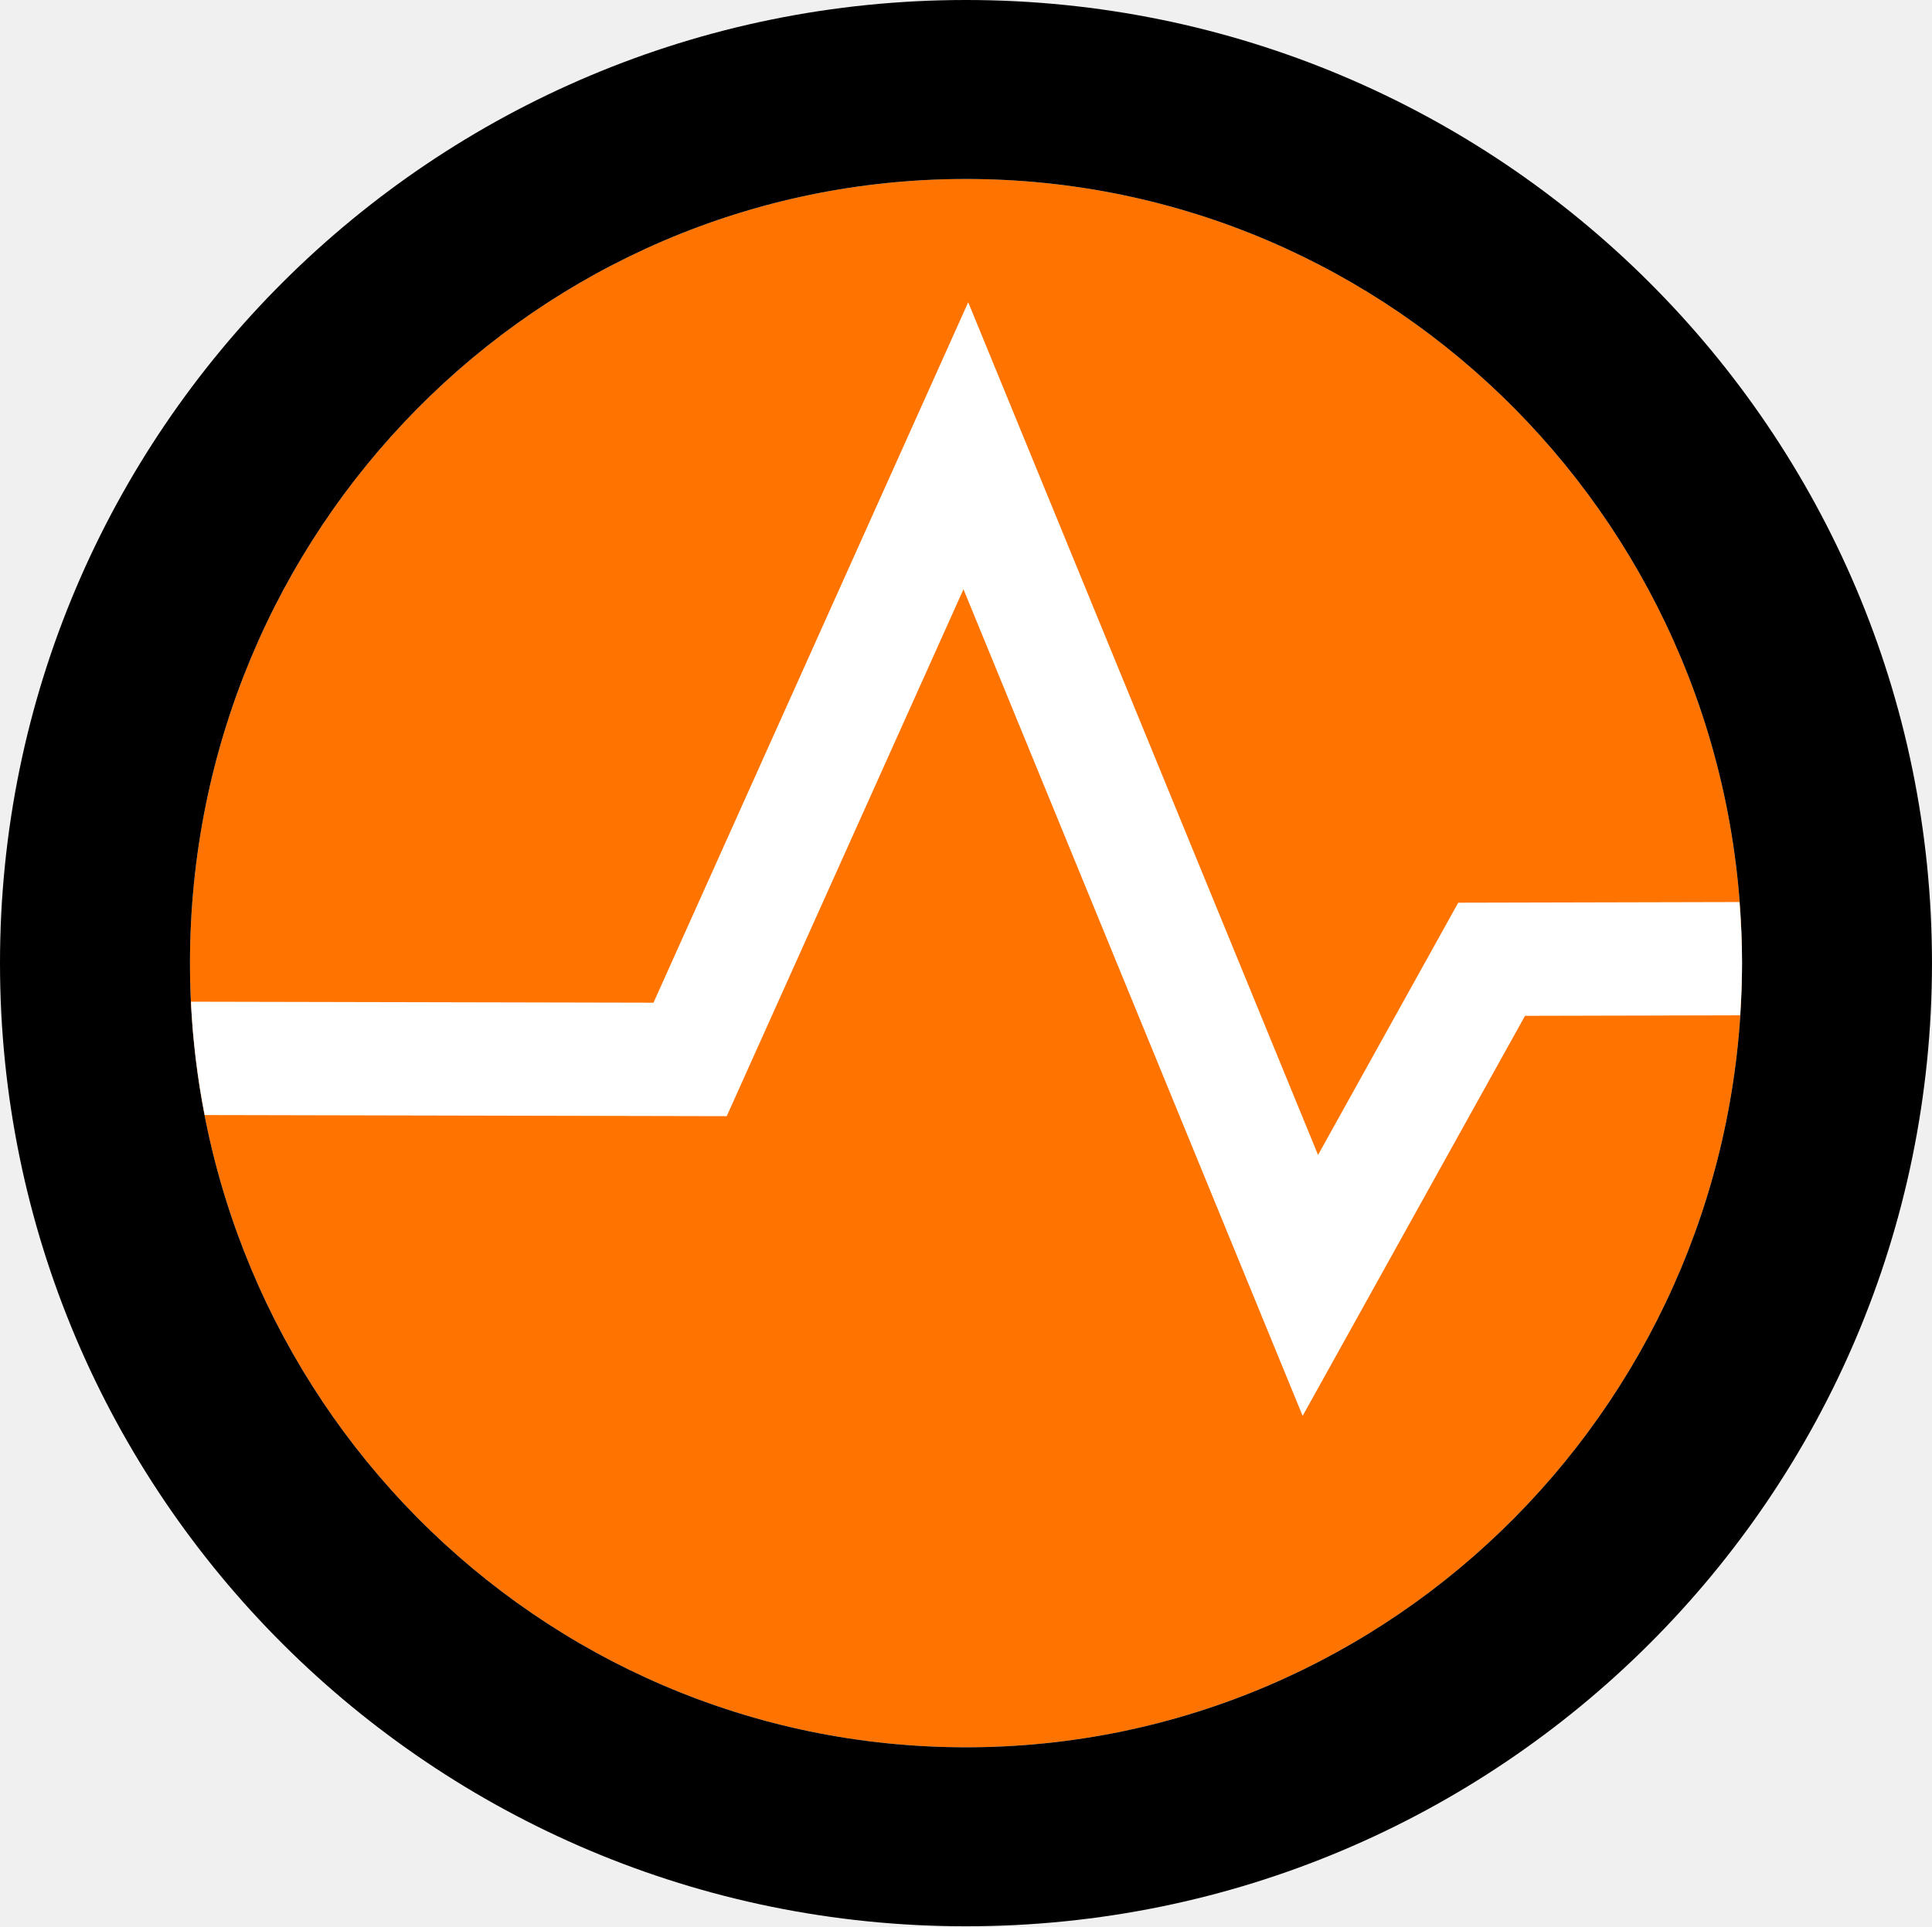
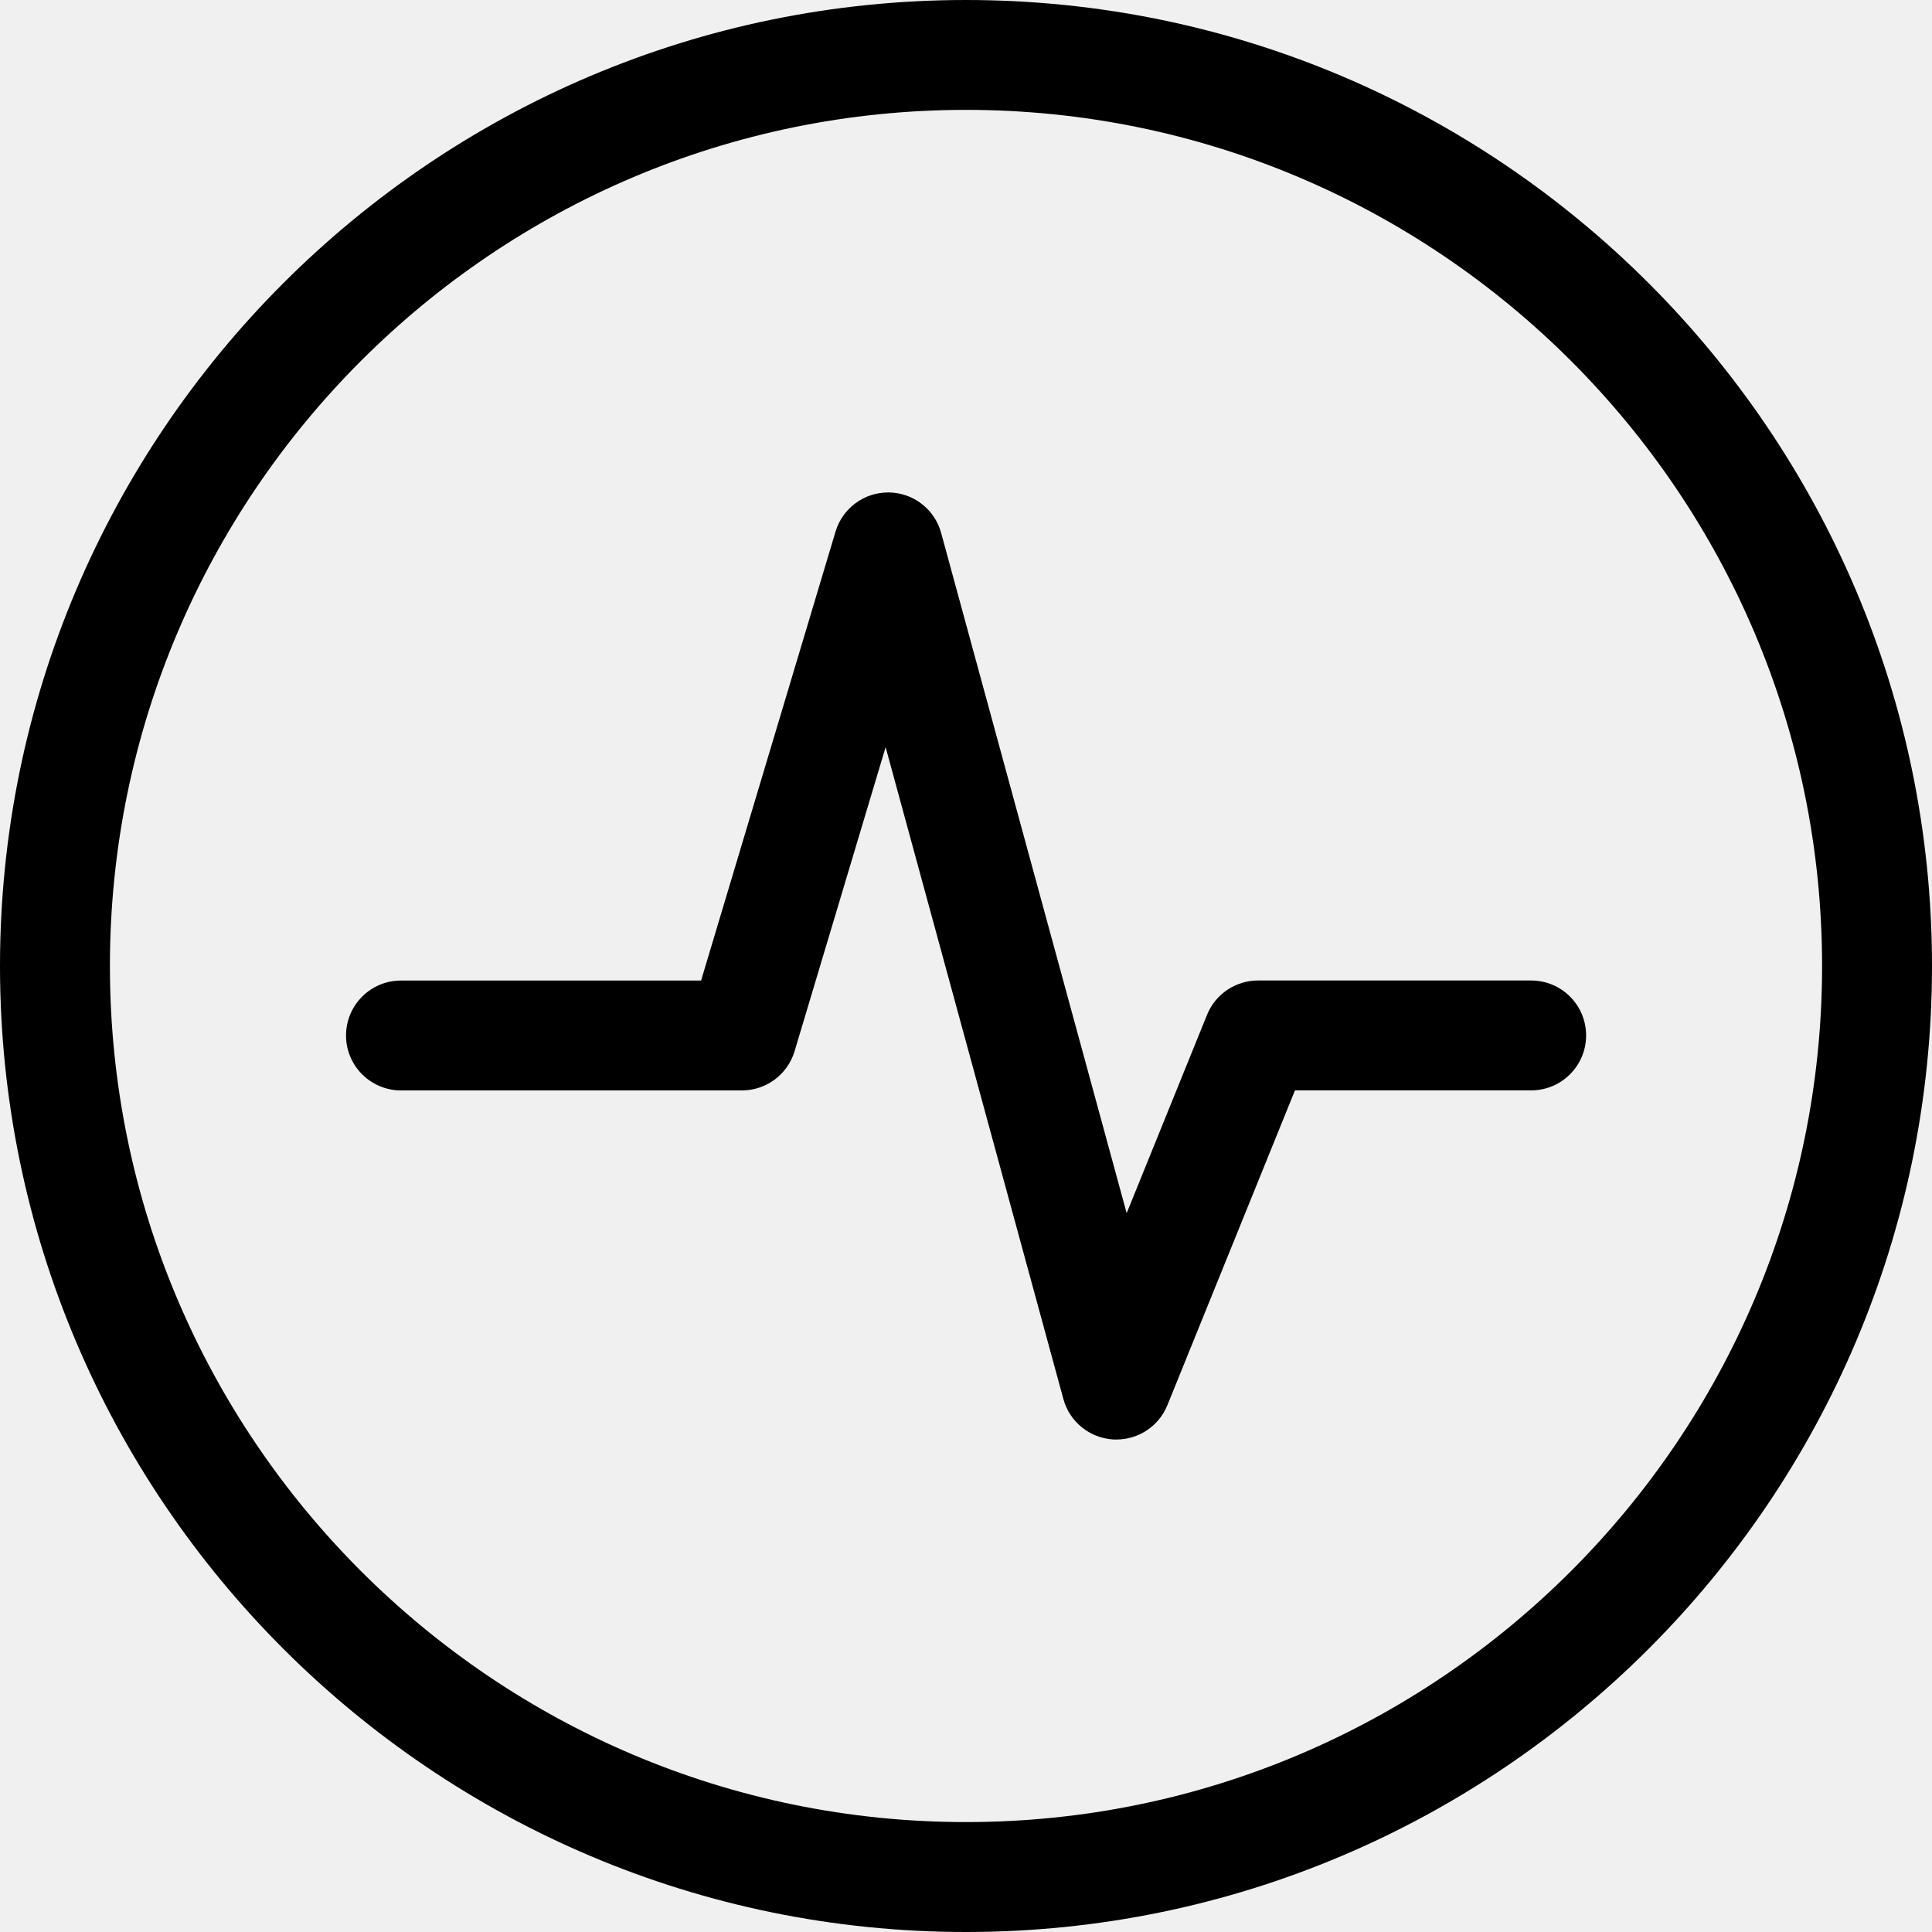
- <svg xmlns="http://www.w3.org/2000/svg" id="Layer_1" viewBox="0 0 115.863 115.542">
-   <defs>
-     <style>.cls-1{fill:#fff;}.cls-2{fill:#ff7300;}</style>
-   </defs>
-   <ellipse class="cls-2" cx="57.931" cy="57.771" rx="46.538" ry="47.035" />
-   <path d="M57.931,0C25.936,0,0,25.866,0,57.771s25.936,57.771,57.931,57.771c31.993,0,57.931-25.866,57.931-57.771S89.925,0,57.931,0ZM57.931,104.806c-25.701,0-46.538-21.058-46.538-47.035S32.23,10.736,57.931,10.736s46.538,21.058,46.538,47.035-20.837,47.035-46.538,47.035Z" />
-   <path class="cls-1" d="M104.315,54.106l-16.864.04-8.407,15.129-20.98-51.145-18.874,42.013-27.738-.059c.111,2.314.392,4.584.824,6.798l31.307.067,14.197-31.604,20.34,49.582,13.335-23.995,12.901-.031c.067-1.036.115-2.079.115-3.132,0-1.234-.063-2.453-.155-3.665Z" />
+ <svg xmlns="http://www.w3.org/2000/svg" viewBox="66.8 66.8 391.78 391.78">
+   <path fill="currentColor" d="M293.19,358.72c-.22,0-.44,0-.66-.02-4.77-.29-8.83-3.58-10.09-8.19l-36.05-132.2-18.46,61.66c-1.41,4.71-5.75,7.95-10.67,7.95h-69.15c-6.15,0-11.14-4.99-11.14-11.14s4.99-11.14,11.14-11.14h60.86l27.26-91.03c1.42-4.72,5.75-7.95,10.67-7.95.04,0,.09,0,.14,0,4.97.06,9.3,3.41,10.61,8.21l37.62,137.94,16.3-40.22c1.7-4.21,5.79-6.96,10.33-6.96h55.4c6.15,0,11.14,4.99,11.14,11.14s-4.99,11.14-11.14,11.14h-47.9l-25.87,63.84c-1.71,4.22-5.81,6.96-10.32,6.96Z" />
+   <path fill="currentColor" d="M262.69,458.58c-108.01,0-195.89-87.87-195.89-195.89s87.87-195.89,195.89-195.89,195.89,87.88,195.89,195.89-87.88,195.89-195.89,195.89ZM262.69,89.08c-95.72,0-173.6,77.88-173.6,173.61s77.88,173.6,173.6,173.6,173.6-77.88,173.6-173.6-77.88-173.61-173.6-173.61Z" />
</svg>
